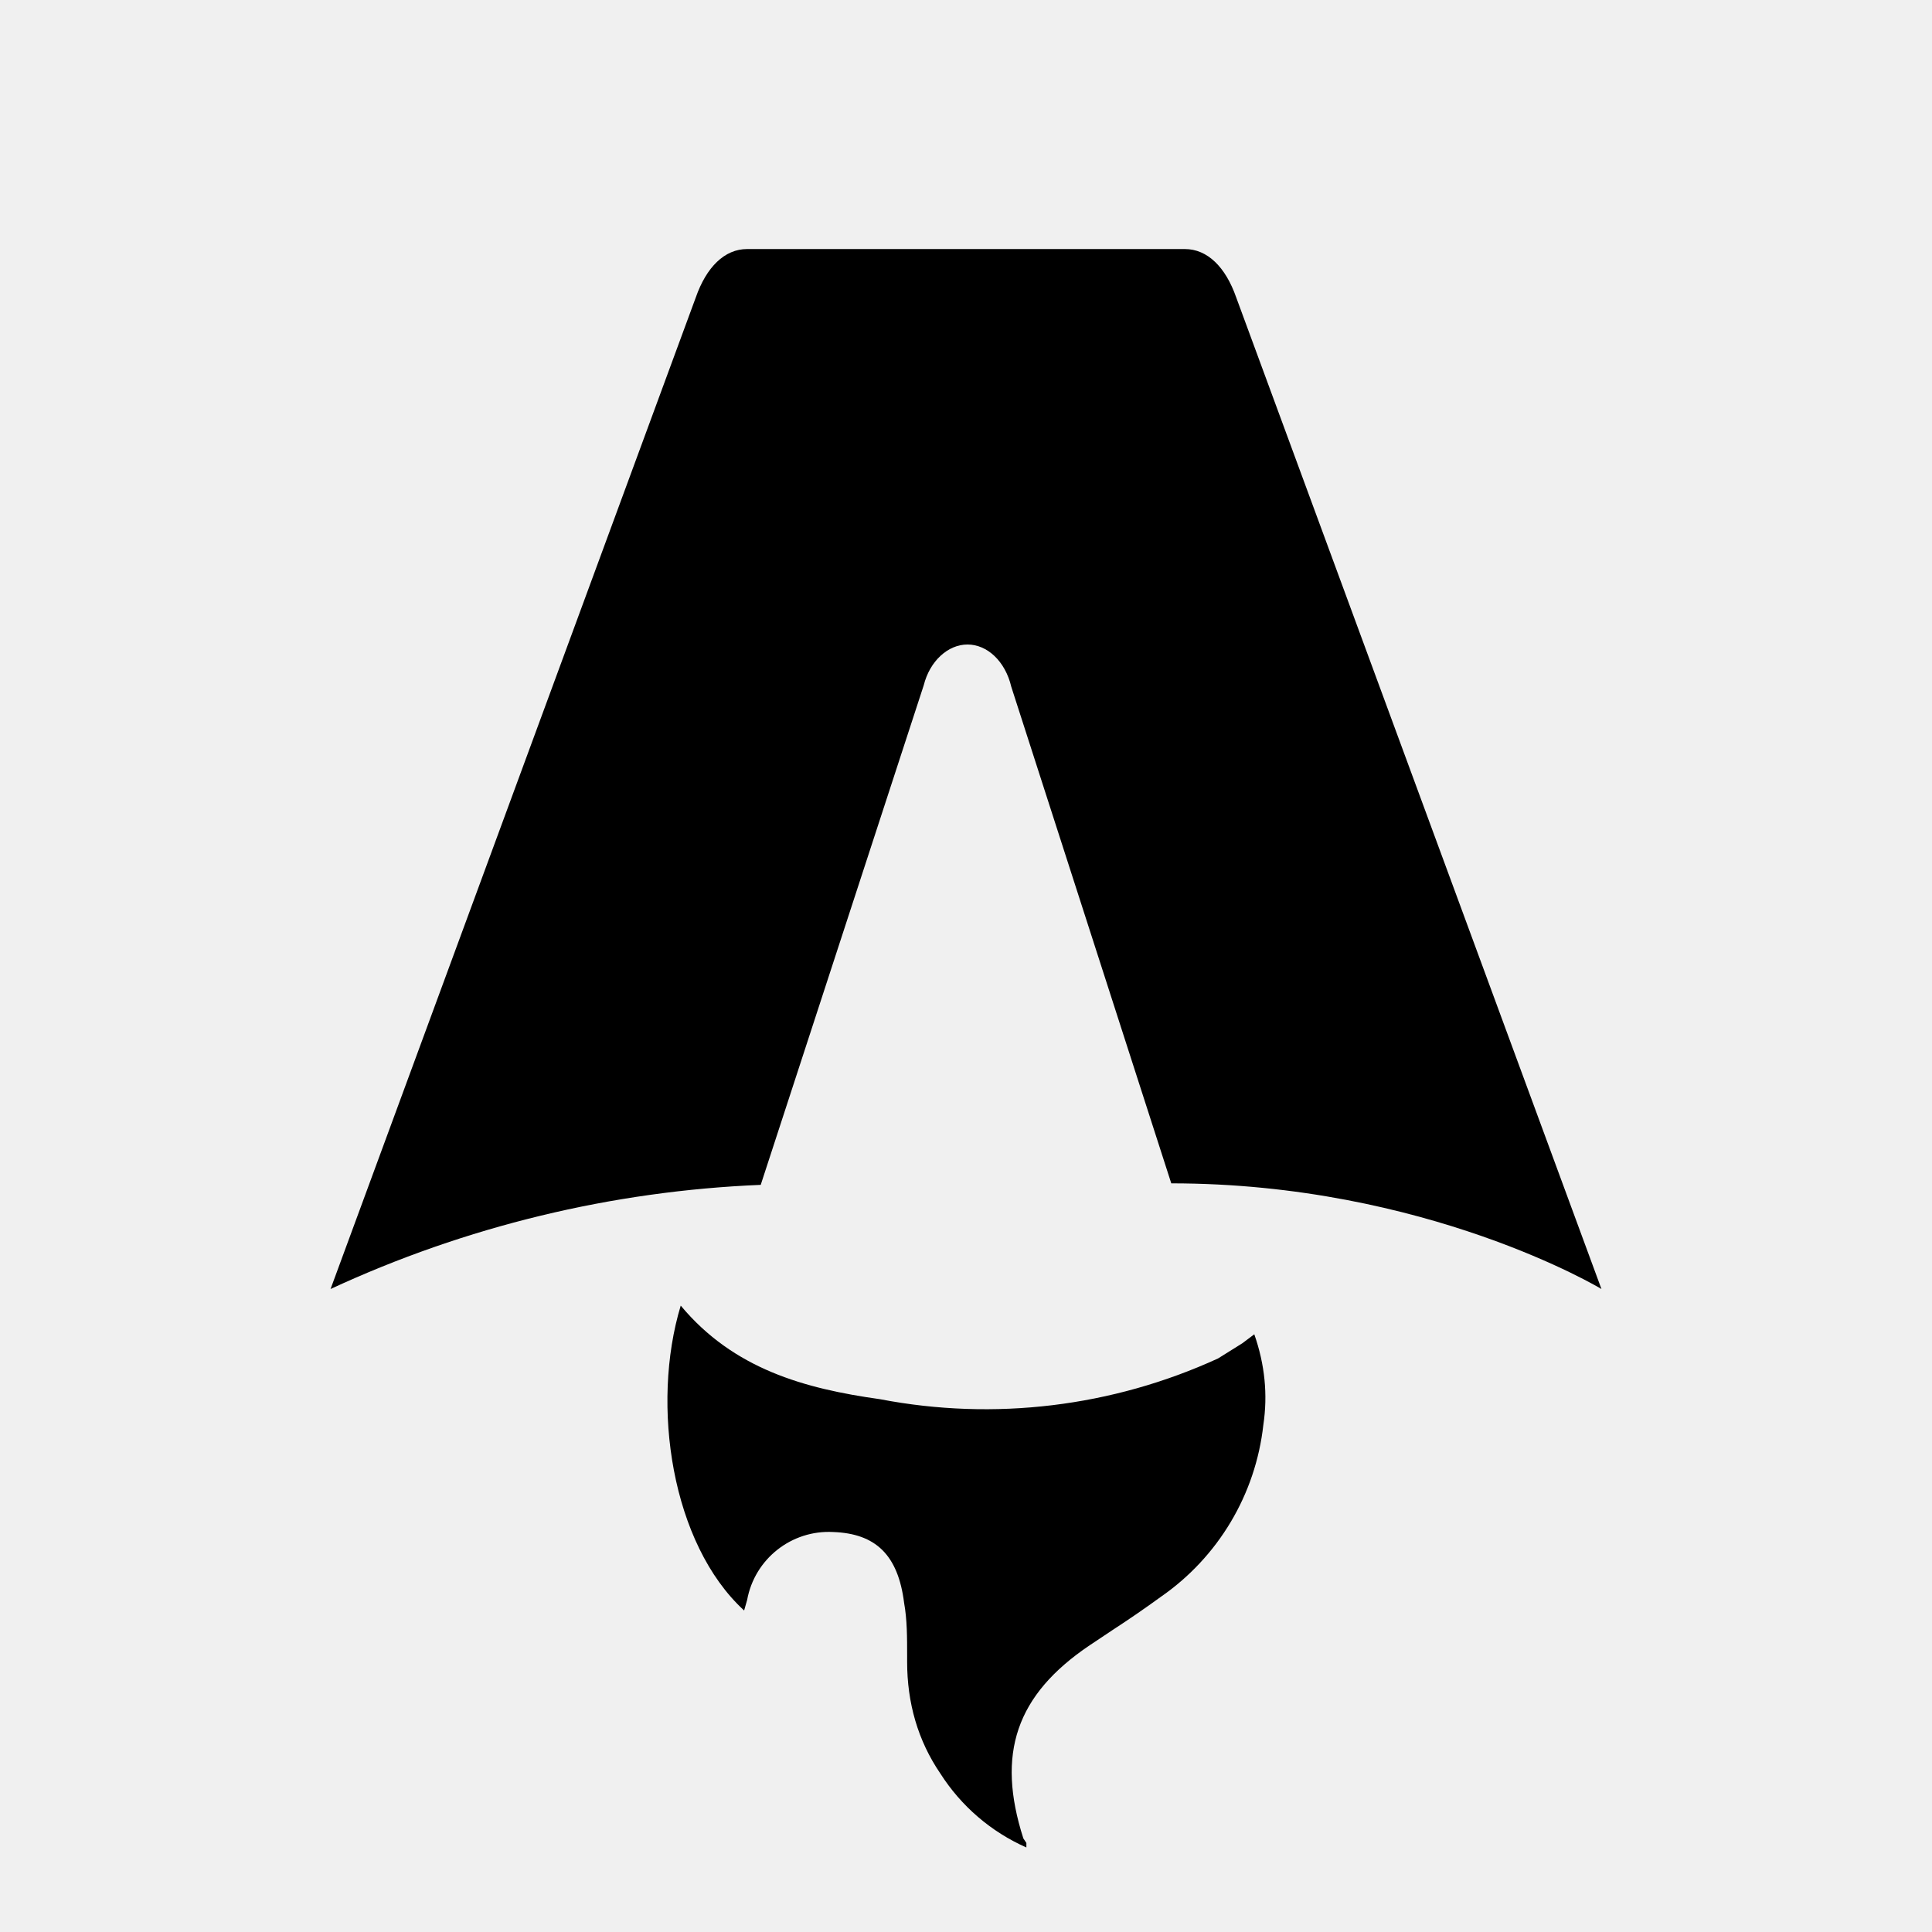
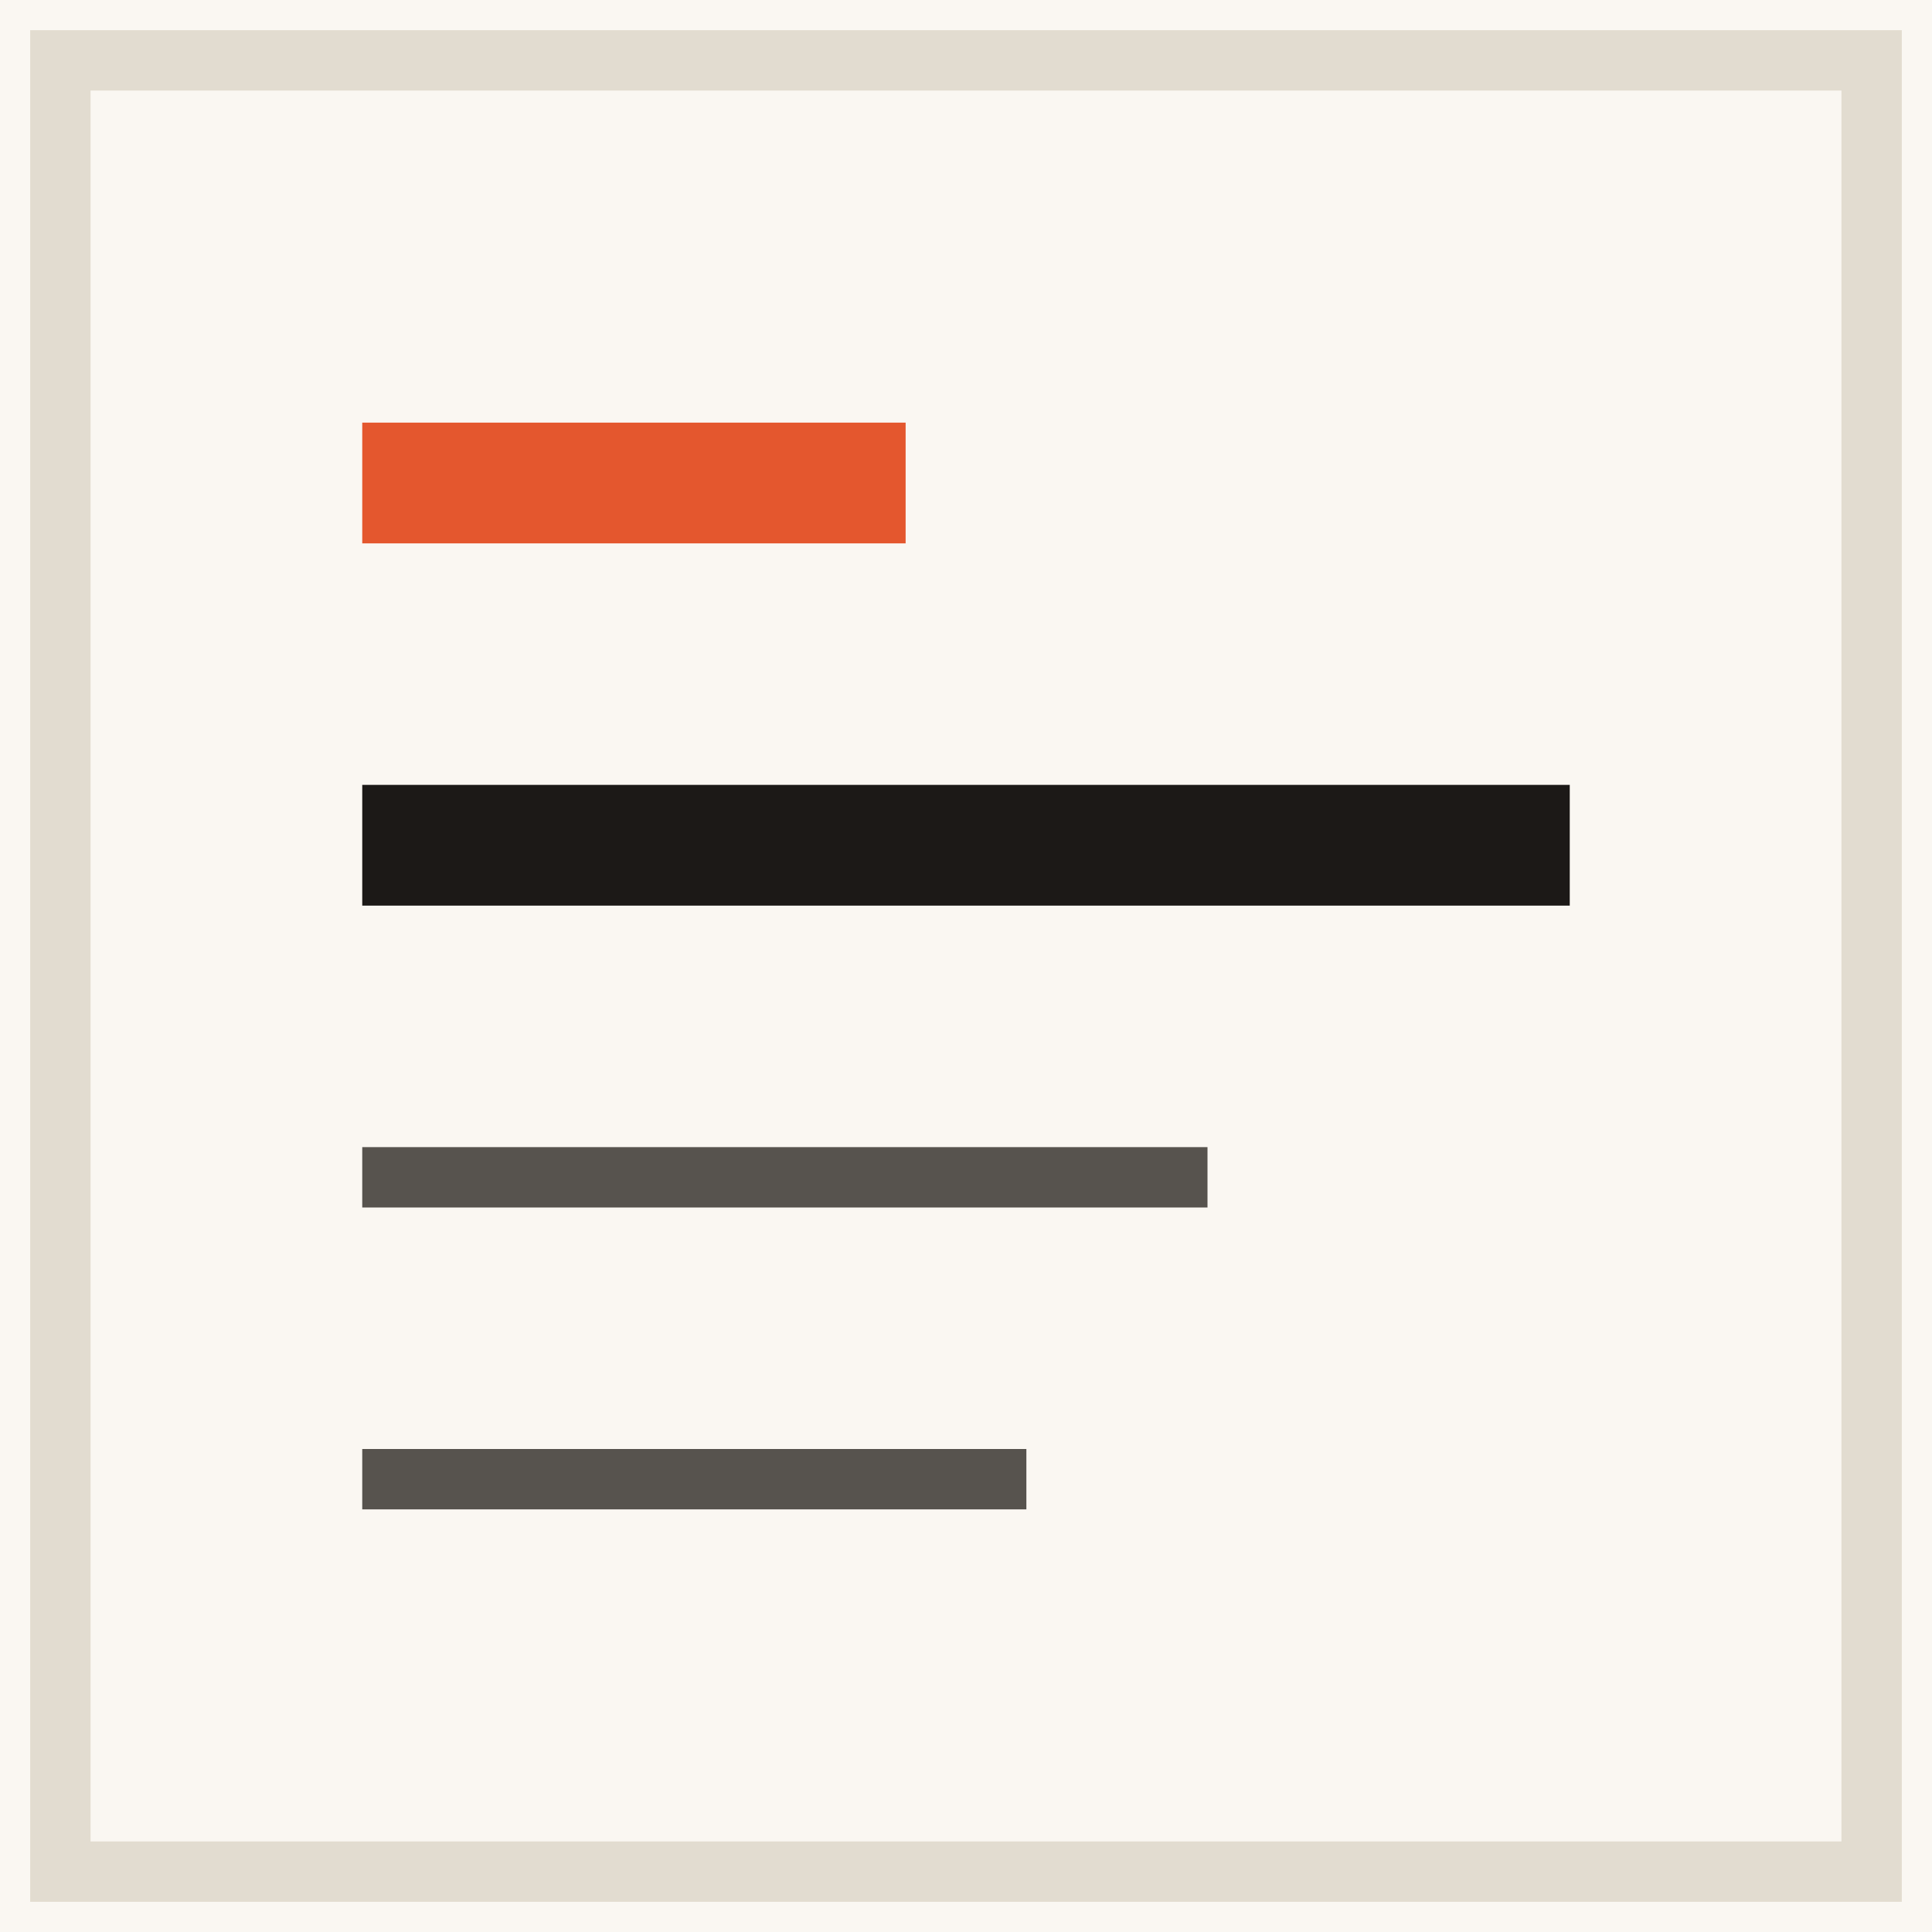
- <svg xmlns="http://www.w3.org/2000/svg" fill="none" viewBox="0 0 128 128">
-   <path d="M50.4 78.5a75.1 75.1 0 0 0-28.5 6.9l24.2-65.7c.7-2 1.9-3.2 3.4-3.2h29c1.5 0 2.7 1.2 3.4 3.2l24.2 65.7s-11.6-7-28.5-7L67 45.5c-.4-1.7-1.6-2.8-2.9-2.8-1.3 0-2.5 1.1-2.9 2.7L50.4 78.5Zm-1.1 28.2Zm-4.2-20.2c-2 6.6-.6 15.8 4.2 20.2a17.5 17.5 0 0 1 .2-.7 5.5 5.5 0 0 1 5.7-4.5c2.8.1 4.3 1.5 4.7 4.7.2 1.1.2 2.3.2 3.5v.4c0 2.7.7 5.2 2.2 7.4a13 13 0 0 0 5.7 4.9v-.3l-.2-.3c-1.8-5.6-.5-9.5 4.4-12.8l1.5-1a73 73 0 0 0 3.2-2.2 16 16 0 0 0 6.8-11.4c.3-2 .1-4-.6-6l-.8.6-1.6 1a37 37 0 0 1-22.4 2.7c-5-.7-9.7-2-13.2-6.2Z" />
-   <style>
-         path { fill: #000; }
-         @media (prefers-color-scheme: dark) {
-             path { fill: #FFF; }
-         }
-     </style>
+ <svg xmlns="http://www.w3.org/2000/svg" viewBox="0 0 32 32">
+   <rect width="32" height="32" fill="#FAF7F2" />
+   <rect x="1" y="1" width="30" height="30" fill="none" stroke="#E2DCD0" />
+   <rect x="6" y="7" width="9" height="2" fill="#E4572E" />
+   <rect x="6" y="13" width="20" height="2" fill="#1C1917" />
+   <rect x="6" y="19" width="14" height="1" fill="#57534E" />
+   <rect x="6" y="24" width="11" height="1" fill="#57534E" />
</svg>
